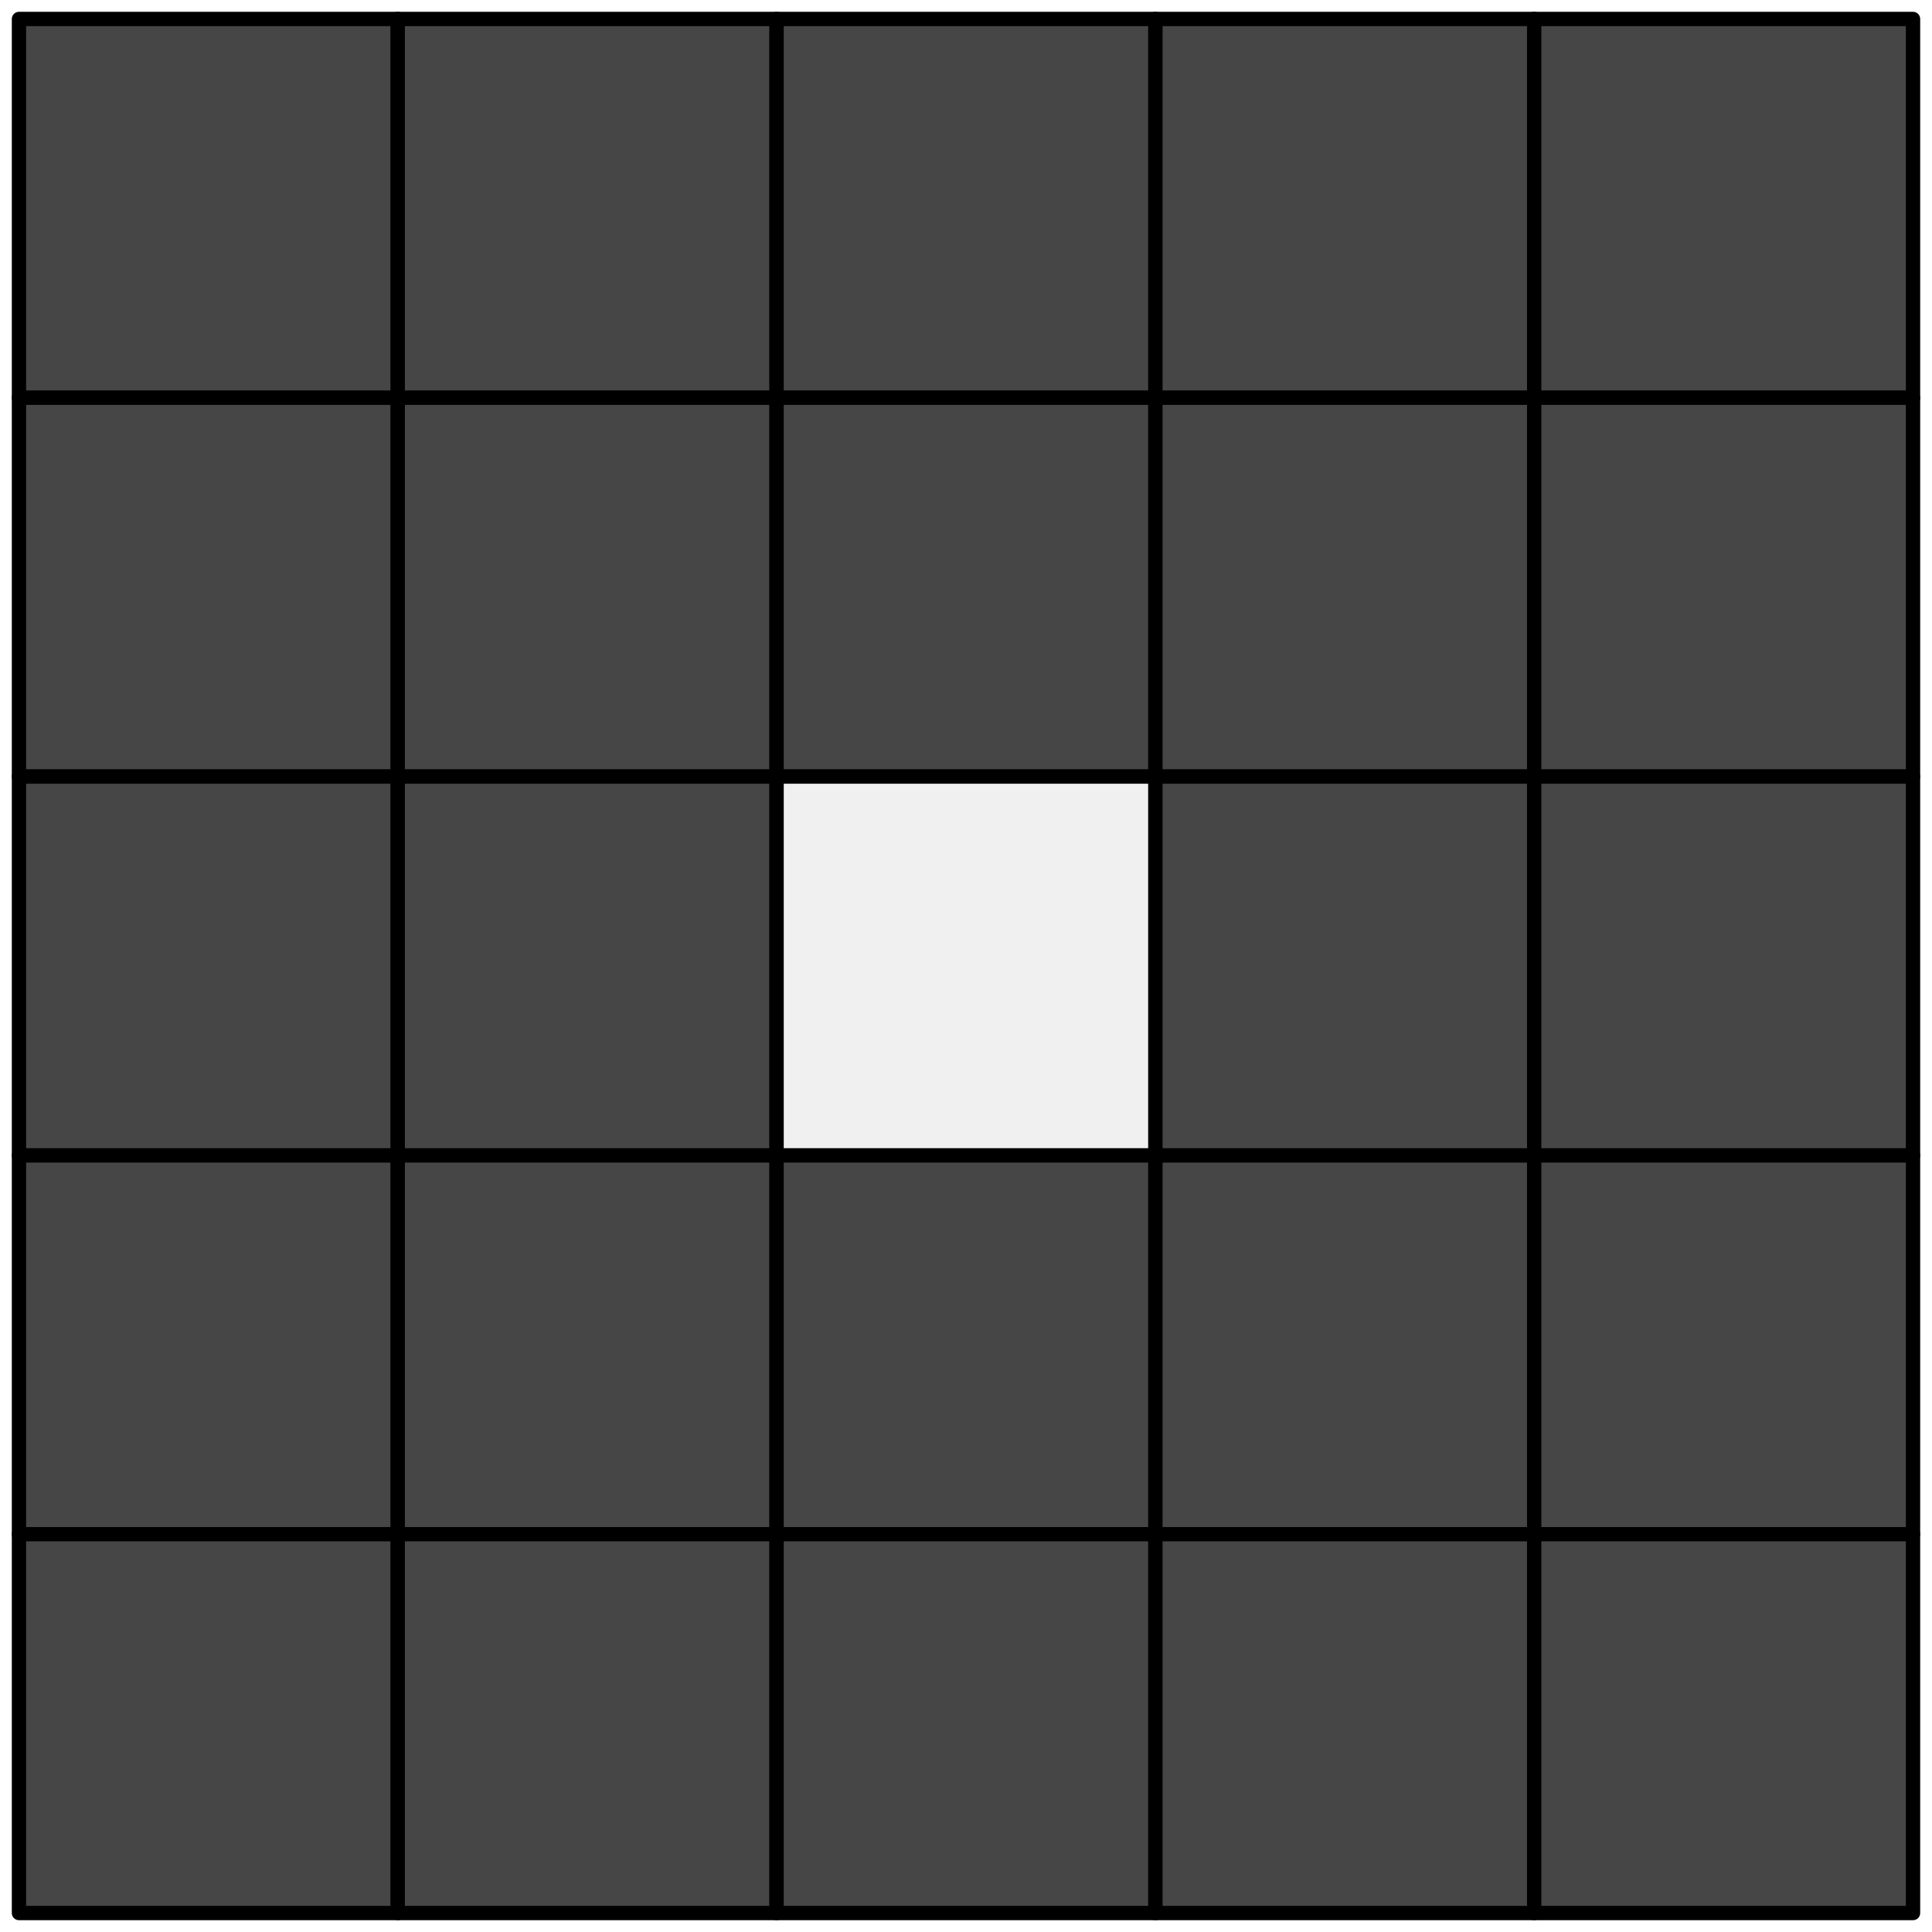
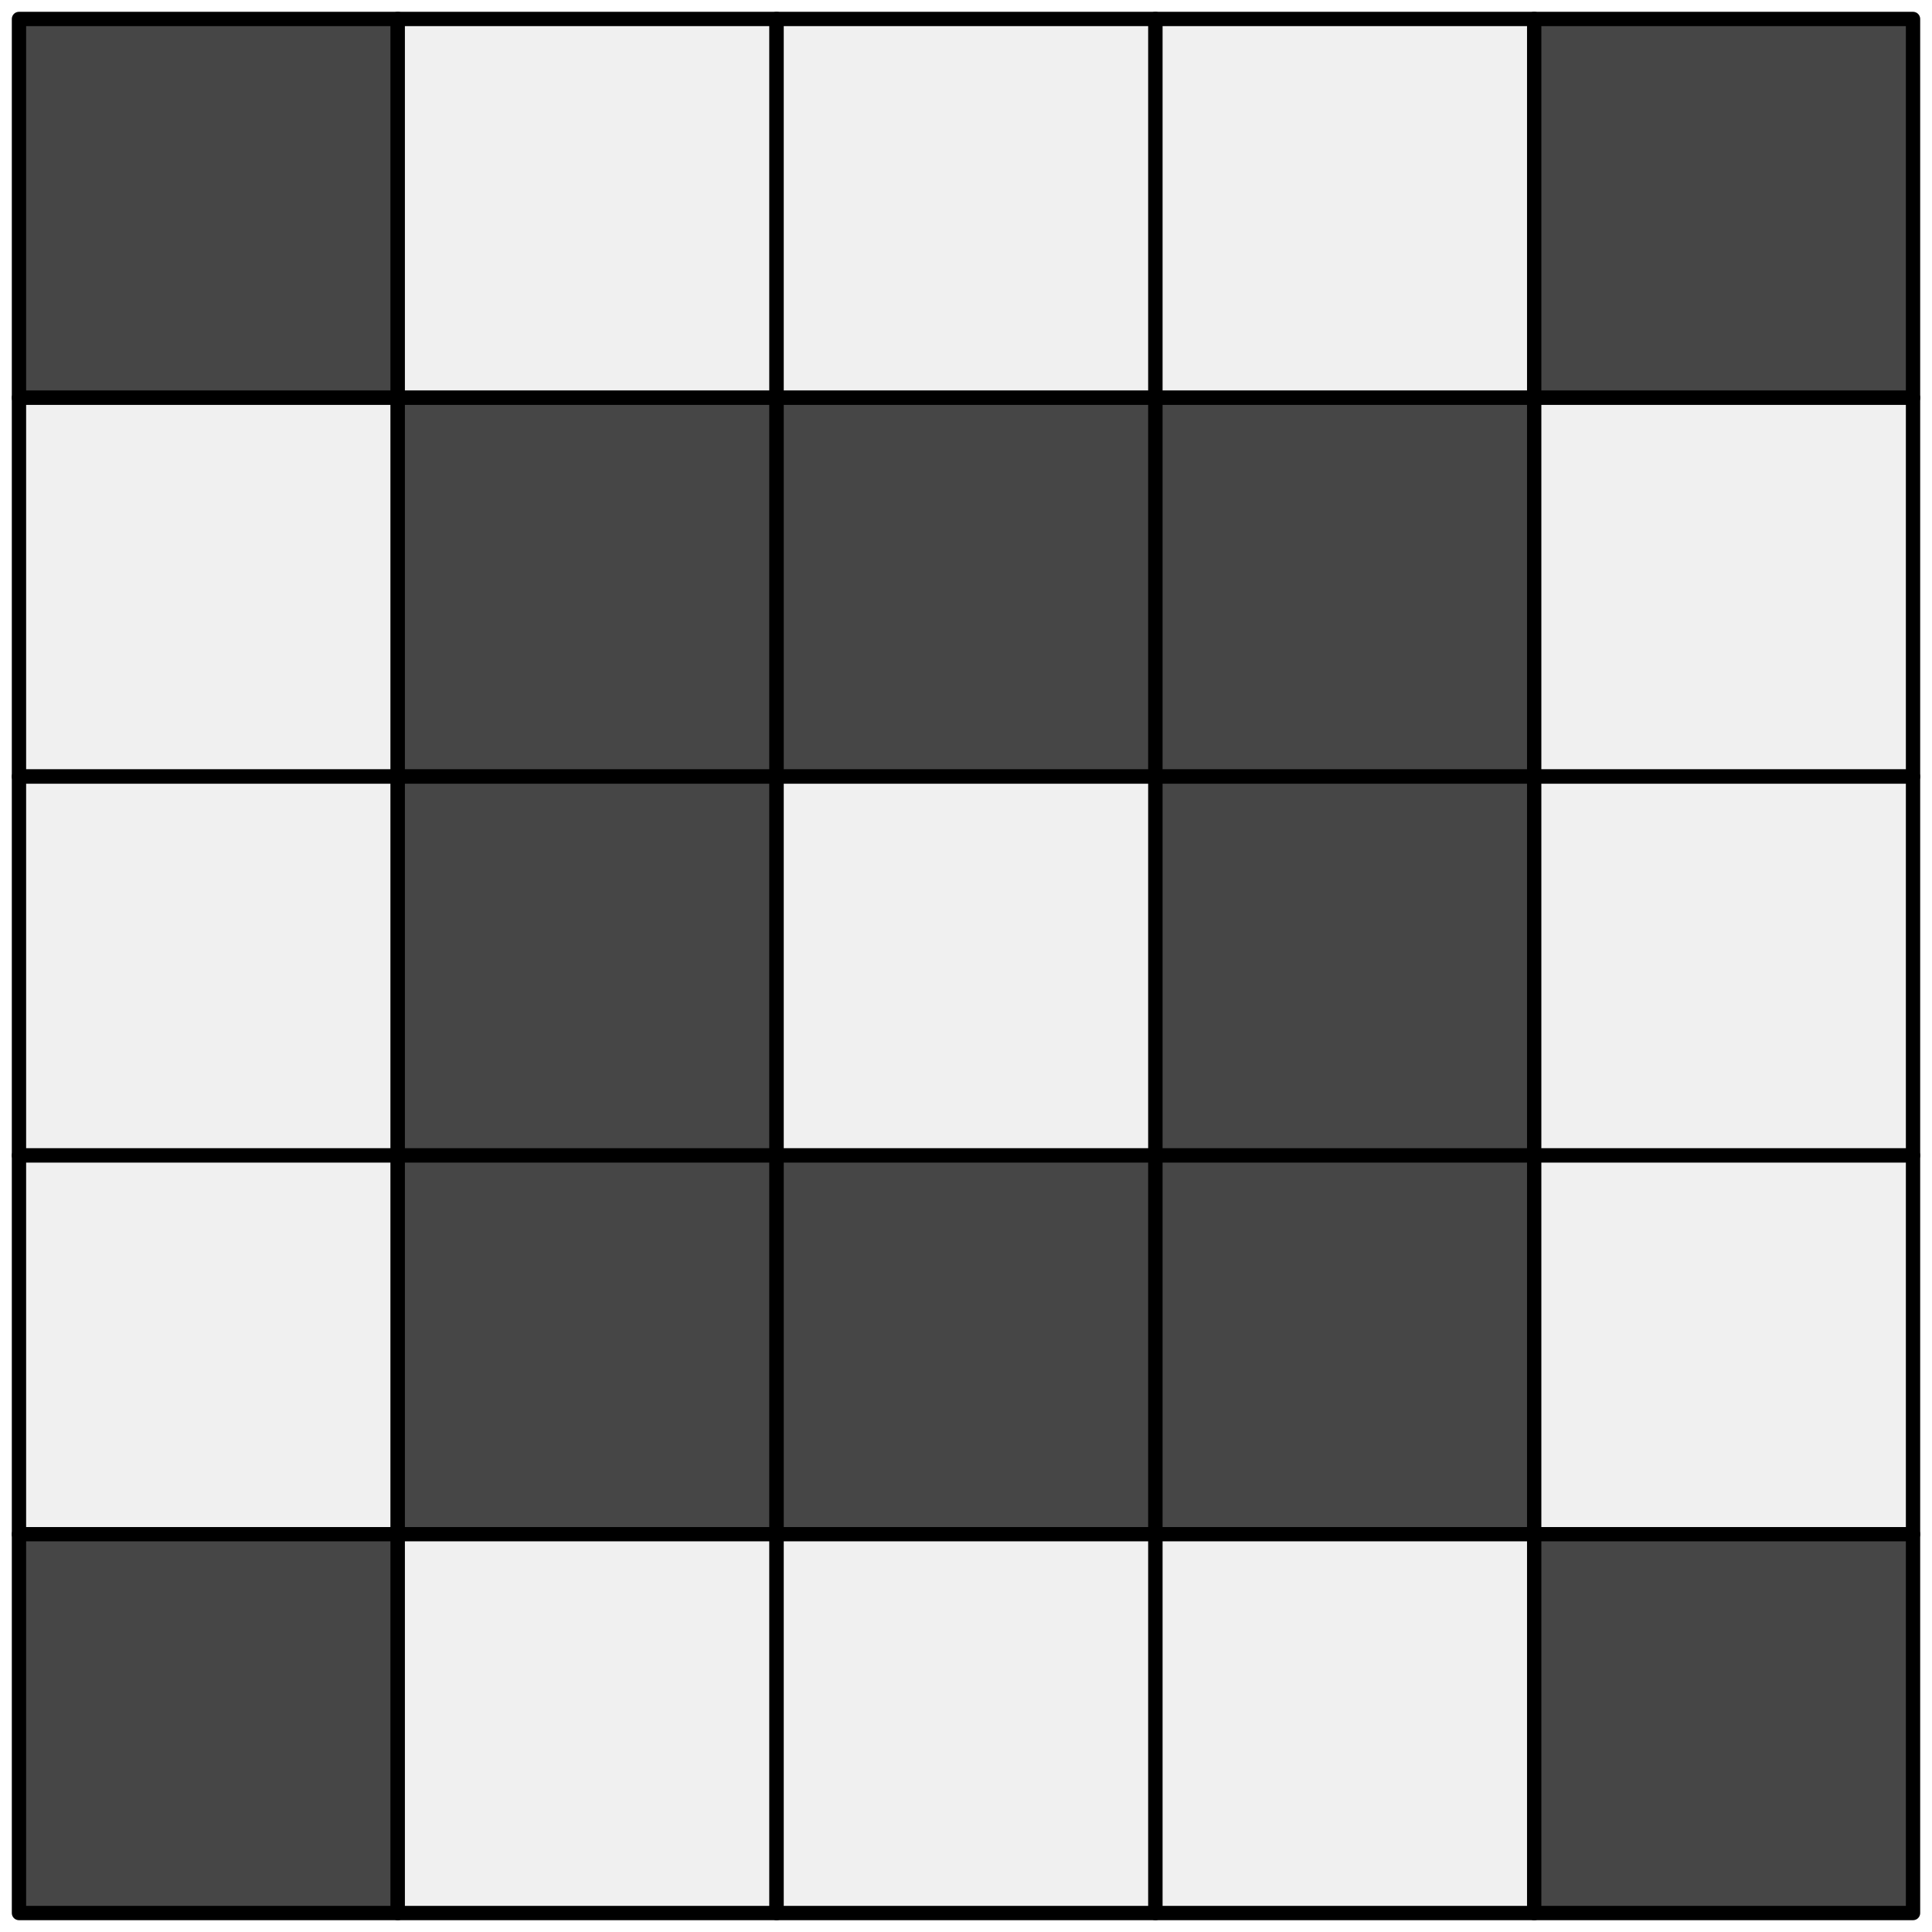
<svg xmlns="http://www.w3.org/2000/svg" width="102" height="102" viewBox="0 0 26.988 26.988" version="1.1" id="svg8">
  <defs id="defs2" />
  <g id="layer1">
    <rect style="fill:#464646;fill-rule:evenodd;stroke:#000000;stroke-width:0.2;stroke-linecap:round;stroke-linejoin:round;stop-color:#000000;fill-opacity:1" id="rect835" width="5.292" height="5.292" x="0.265" y="0.265" />
-     <rect style="fill:#464646;fill-rule:evenodd;stroke:#000000;stroke-width:0.2;stroke-linecap:round;stroke-linejoin:round;stop-color:#000000;fill-opacity:1" id="rect837" width="5.292" height="5.292" x="5.556" y="0.265" />
-     <rect style="fill:#464646;fill-rule:evenodd;stroke:#000000;stroke-width:0.2;stroke-linecap:round;stroke-linejoin:round;stop-color:#000000;fill-opacity:1" id="rect839" width="5.292" height="5.292" x="10.848" y="0.265" />
-     <rect style="fill:#464646;fill-rule:evenodd;stroke:#000000;stroke-width:0.2;stroke-linecap:round;stroke-linejoin:round;stop-color:#000000;fill-opacity:1" id="rect841" width="5.292" height="5.292" x="16.14" y="0.265" />
+     <rect style="fill:#f0f0f0;fill-rule:evenodd;stroke:#000000;stroke-width:0.2;stroke-linecap:round;stroke-linejoin:round;stop-color:#000000;fill-opacity:1" id="rect837" width="5.292" height="5.292" x="5.556" y="0.265" />
+     <rect style="fill:#f0f0f0;fill-rule:evenodd;stroke:#000000;stroke-width:0.2;stroke-linecap:round;stroke-linejoin:round;stop-color:#000000;fill-opacity:1" id="rect839" width="5.292" height="5.292" x="10.848" y="0.265" />
+     <rect style="fill:#f0f0f0;fill-rule:evenodd;stroke:#000000;stroke-width:0.2;stroke-linecap:round;stroke-linejoin:round;stop-color:#000000;fill-opacity:1" id="rect841" width="5.292" height="5.292" x="16.14" y="0.265" />
    <rect style="fill:#464646;fill-rule:evenodd;stroke:#000000;stroke-width:0.2;stroke-linecap:round;stroke-linejoin:round;stop-color:#000000;fill-opacity:1" id="rect843" width="5.292" height="5.292" x="21.431" y="0.265" />
-     <rect style="fill:#464646;fill-rule:evenodd;stroke:#000000;stroke-width:0.2;stroke-linecap:round;stroke-linejoin:round;stop-color:#000000;fill-opacity:1" id="rect845" width="5.292" height="5.292" x="0.265" y="5.556" />
+     <rect style="fill:#f0f0f0;fill-rule:evenodd;stroke:#000000;stroke-width:0.2;stroke-linecap:round;stroke-linejoin:round;stop-color:#000000;fill-opacity:1" id="rect845" width="5.292" height="5.292" x="0.265" y="5.556" />
    <rect style="fill:#464646;fill-rule:evenodd;stroke:#000000;stroke-width:0.2;stroke-linecap:round;stroke-linejoin:round;stop-color:#000000;fill-opacity:1" id="rect847" width="5.292" height="5.292" x="5.556" y="5.556" />
    <rect style="fill:#464646;fill-rule:evenodd;stroke:#000000;stroke-width:0.2;stroke-linecap:round;stroke-linejoin:round;stop-color:#000000;fill-opacity:1" id="rect849" width="5.292" height="5.292" x="10.848" y="5.556" />
    <rect style="fill:#464646;fill-rule:evenodd;stroke:#000000;stroke-width:0.2;stroke-linecap:round;stroke-linejoin:round;stop-color:#000000;fill-opacity:1" id="rect851" width="5.292" height="5.292" x="16.14" y="5.556" />
-     <rect style="fill:#464646;fill-rule:evenodd;stroke:#000000;stroke-width:0.2;stroke-linecap:round;stroke-linejoin:round;stop-color:#000000;fill-opacity:1" id="rect853" width="5.292" height="5.292" x="21.431" y="5.556" />
-     <rect style="fill:#464646;fill-rule:evenodd;stroke:#000000;stroke-width:0.2;stroke-linecap:round;stroke-linejoin:round;stop-color:#000000;fill-opacity:1" id="rect855" width="5.292" height="5.292" x="0.265" y="10.848" />
+     <rect style="fill:#f0f0f0;fill-rule:evenodd;stroke:#000000;stroke-width:0.2;stroke-linecap:round;stroke-linejoin:round;stop-color:#000000;fill-opacity:1" id="rect853" width="5.292" height="5.292" x="21.431" y="5.556" />
+     <rect style="fill:#f0f0f0;fill-rule:evenodd;stroke:#000000;stroke-width:0.2;stroke-linecap:round;stroke-linejoin:round;stop-color:#000000;fill-opacity:1" id="rect855" width="5.292" height="5.292" x="0.265" y="10.848" />
    <rect style="fill:#464646;fill-rule:evenodd;stroke:#000000;stroke-width:0.2;stroke-linecap:round;stroke-linejoin:round;stop-color:#000000;fill-opacity:1" id="rect857" width="5.292" height="5.292" x="5.556" y="10.848" />
    <rect style="fill:#f0f0f0;fill-rule:evenodd;stroke:#000000;stroke-width:0.2;stroke-linecap:round;stroke-linejoin:round;stop-color:#000000;fill-opacity:1" id="rect859" width="5.292" height="5.292" x="10.848" y="10.848" />
    <rect style="fill:#464646;fill-rule:evenodd;stroke:#000000;stroke-width:0.2;stroke-linecap:round;stroke-linejoin:round;stop-color:#000000;fill-opacity:1" id="rect861" width="5.292" height="5.292" x="16.14" y="10.848" />
-     <rect style="fill:#464646;fill-rule:evenodd;stroke:#000000;stroke-width:0.2;stroke-linecap:round;stroke-linejoin:round;stop-color:#000000;fill-opacity:1" id="rect863" width="5.292" height="5.292" x="21.431" y="10.848" />
-     <rect style="fill:#464646;fill-rule:evenodd;stroke:#000000;stroke-width:0.2;stroke-linecap:round;stroke-linejoin:round;stop-color:#000000;fill-opacity:1" id="rect865" width="5.292" height="5.292" x="0.265" y="16.14" />
+     <rect style="fill:#f0f0f0;fill-rule:evenodd;stroke:#000000;stroke-width:0.2;stroke-linecap:round;stroke-linejoin:round;stop-color:#000000;fill-opacity:1" id="rect863" width="5.292" height="5.292" x="21.431" y="10.848" />
+     <rect style="fill:#f0f0f0;fill-rule:evenodd;stroke:#000000;stroke-width:0.2;stroke-linecap:round;stroke-linejoin:round;stop-color:#000000;fill-opacity:1" id="rect865" width="5.292" height="5.292" x="0.265" y="16.14" />
    <rect style="fill:#464646;fill-rule:evenodd;stroke:#000000;stroke-width:0.2;stroke-linecap:round;stroke-linejoin:round;stop-color:#000000;fill-opacity:1" id="rect867" width="5.292" height="5.292" x="5.556" y="16.14" />
    <rect style="fill:#464646;fill-rule:evenodd;stroke:#000000;stroke-width:0.2;stroke-linecap:round;stroke-linejoin:round;stop-color:#000000;fill-opacity:1" id="rect869" width="5.292" height="5.292" x="10.848" y="16.14" />
    <rect style="fill:#464646;fill-rule:evenodd;stroke:#000000;stroke-width:0.2;stroke-linecap:round;stroke-linejoin:round;stop-color:#000000;fill-opacity:1" id="rect871" width="5.292" height="5.292" x="16.14" y="16.14" />
-     <rect style="fill:#464646;fill-rule:evenodd;stroke:#000000;stroke-width:0.2;stroke-linecap:round;stroke-linejoin:round;stop-color:#000000;fill-opacity:1" id="rect873" width="5.292" height="5.292" x="21.431" y="16.14" />
+     <rect style="fill:#f0f0f0;fill-rule:evenodd;stroke:#000000;stroke-width:0.2;stroke-linecap:round;stroke-linejoin:round;stop-color:#000000;fill-opacity:1" id="rect873" width="5.292" height="5.292" x="21.431" y="16.14" />
    <rect style="fill:#464646;fill-rule:evenodd;stroke:#000000;stroke-width:0.2;stroke-linecap:round;stroke-linejoin:round;stop-color:#000000;fill-opacity:1" id="rect875" width="5.292" height="5.292" x="0.265" y="21.431" />
-     <rect style="fill:#464646;fill-rule:evenodd;stroke:#000000;stroke-width:0.2;stroke-linecap:round;stroke-linejoin:round;stop-color:#000000;fill-opacity:1" id="rect877" width="5.292" height="5.292" x="5.556" y="21.431" />
-     <rect style="fill:#464646;fill-rule:evenodd;stroke:#000000;stroke-width:0.2;stroke-linecap:round;stroke-linejoin:round;stop-color:#000000;fill-opacity:1" id="rect879" width="5.292" height="5.292" x="10.848" y="21.431" />
-     <rect style="fill:#464646;fill-rule:evenodd;stroke:#000000;stroke-width:0.2;stroke-linecap:round;stroke-linejoin:round;stop-color:#000000;fill-opacity:1" id="rect881" width="5.292" height="5.292" x="16.14" y="21.431" />
+     <rect style="fill:#f0f0f0;fill-rule:evenodd;stroke:#000000;stroke-width:0.2;stroke-linecap:round;stroke-linejoin:round;stop-color:#000000;fill-opacity:1" id="rect877" width="5.292" height="5.292" x="5.556" y="21.431" />
+     <rect style="fill:#f0f0f0;fill-rule:evenodd;stroke:#000000;stroke-width:0.2;stroke-linecap:round;stroke-linejoin:round;stop-color:#000000;fill-opacity:1" id="rect879" width="5.292" height="5.292" x="10.848" y="21.431" />
+     <rect style="fill:#f0f0f0;fill-rule:evenodd;stroke:#000000;stroke-width:0.2;stroke-linecap:round;stroke-linejoin:round;stop-color:#000000;fill-opacity:1" id="rect881" width="5.292" height="5.292" x="16.14" y="21.431" />
    <rect style="fill:#464646;fill-rule:evenodd;stroke:#000000;stroke-width:0.2;stroke-linecap:round;stroke-linejoin:round;stop-color:#000000;fill-opacity:1" id="rect883" width="5.292" height="5.292" x="21.431" y="21.431" />
  </g>
</svg>
